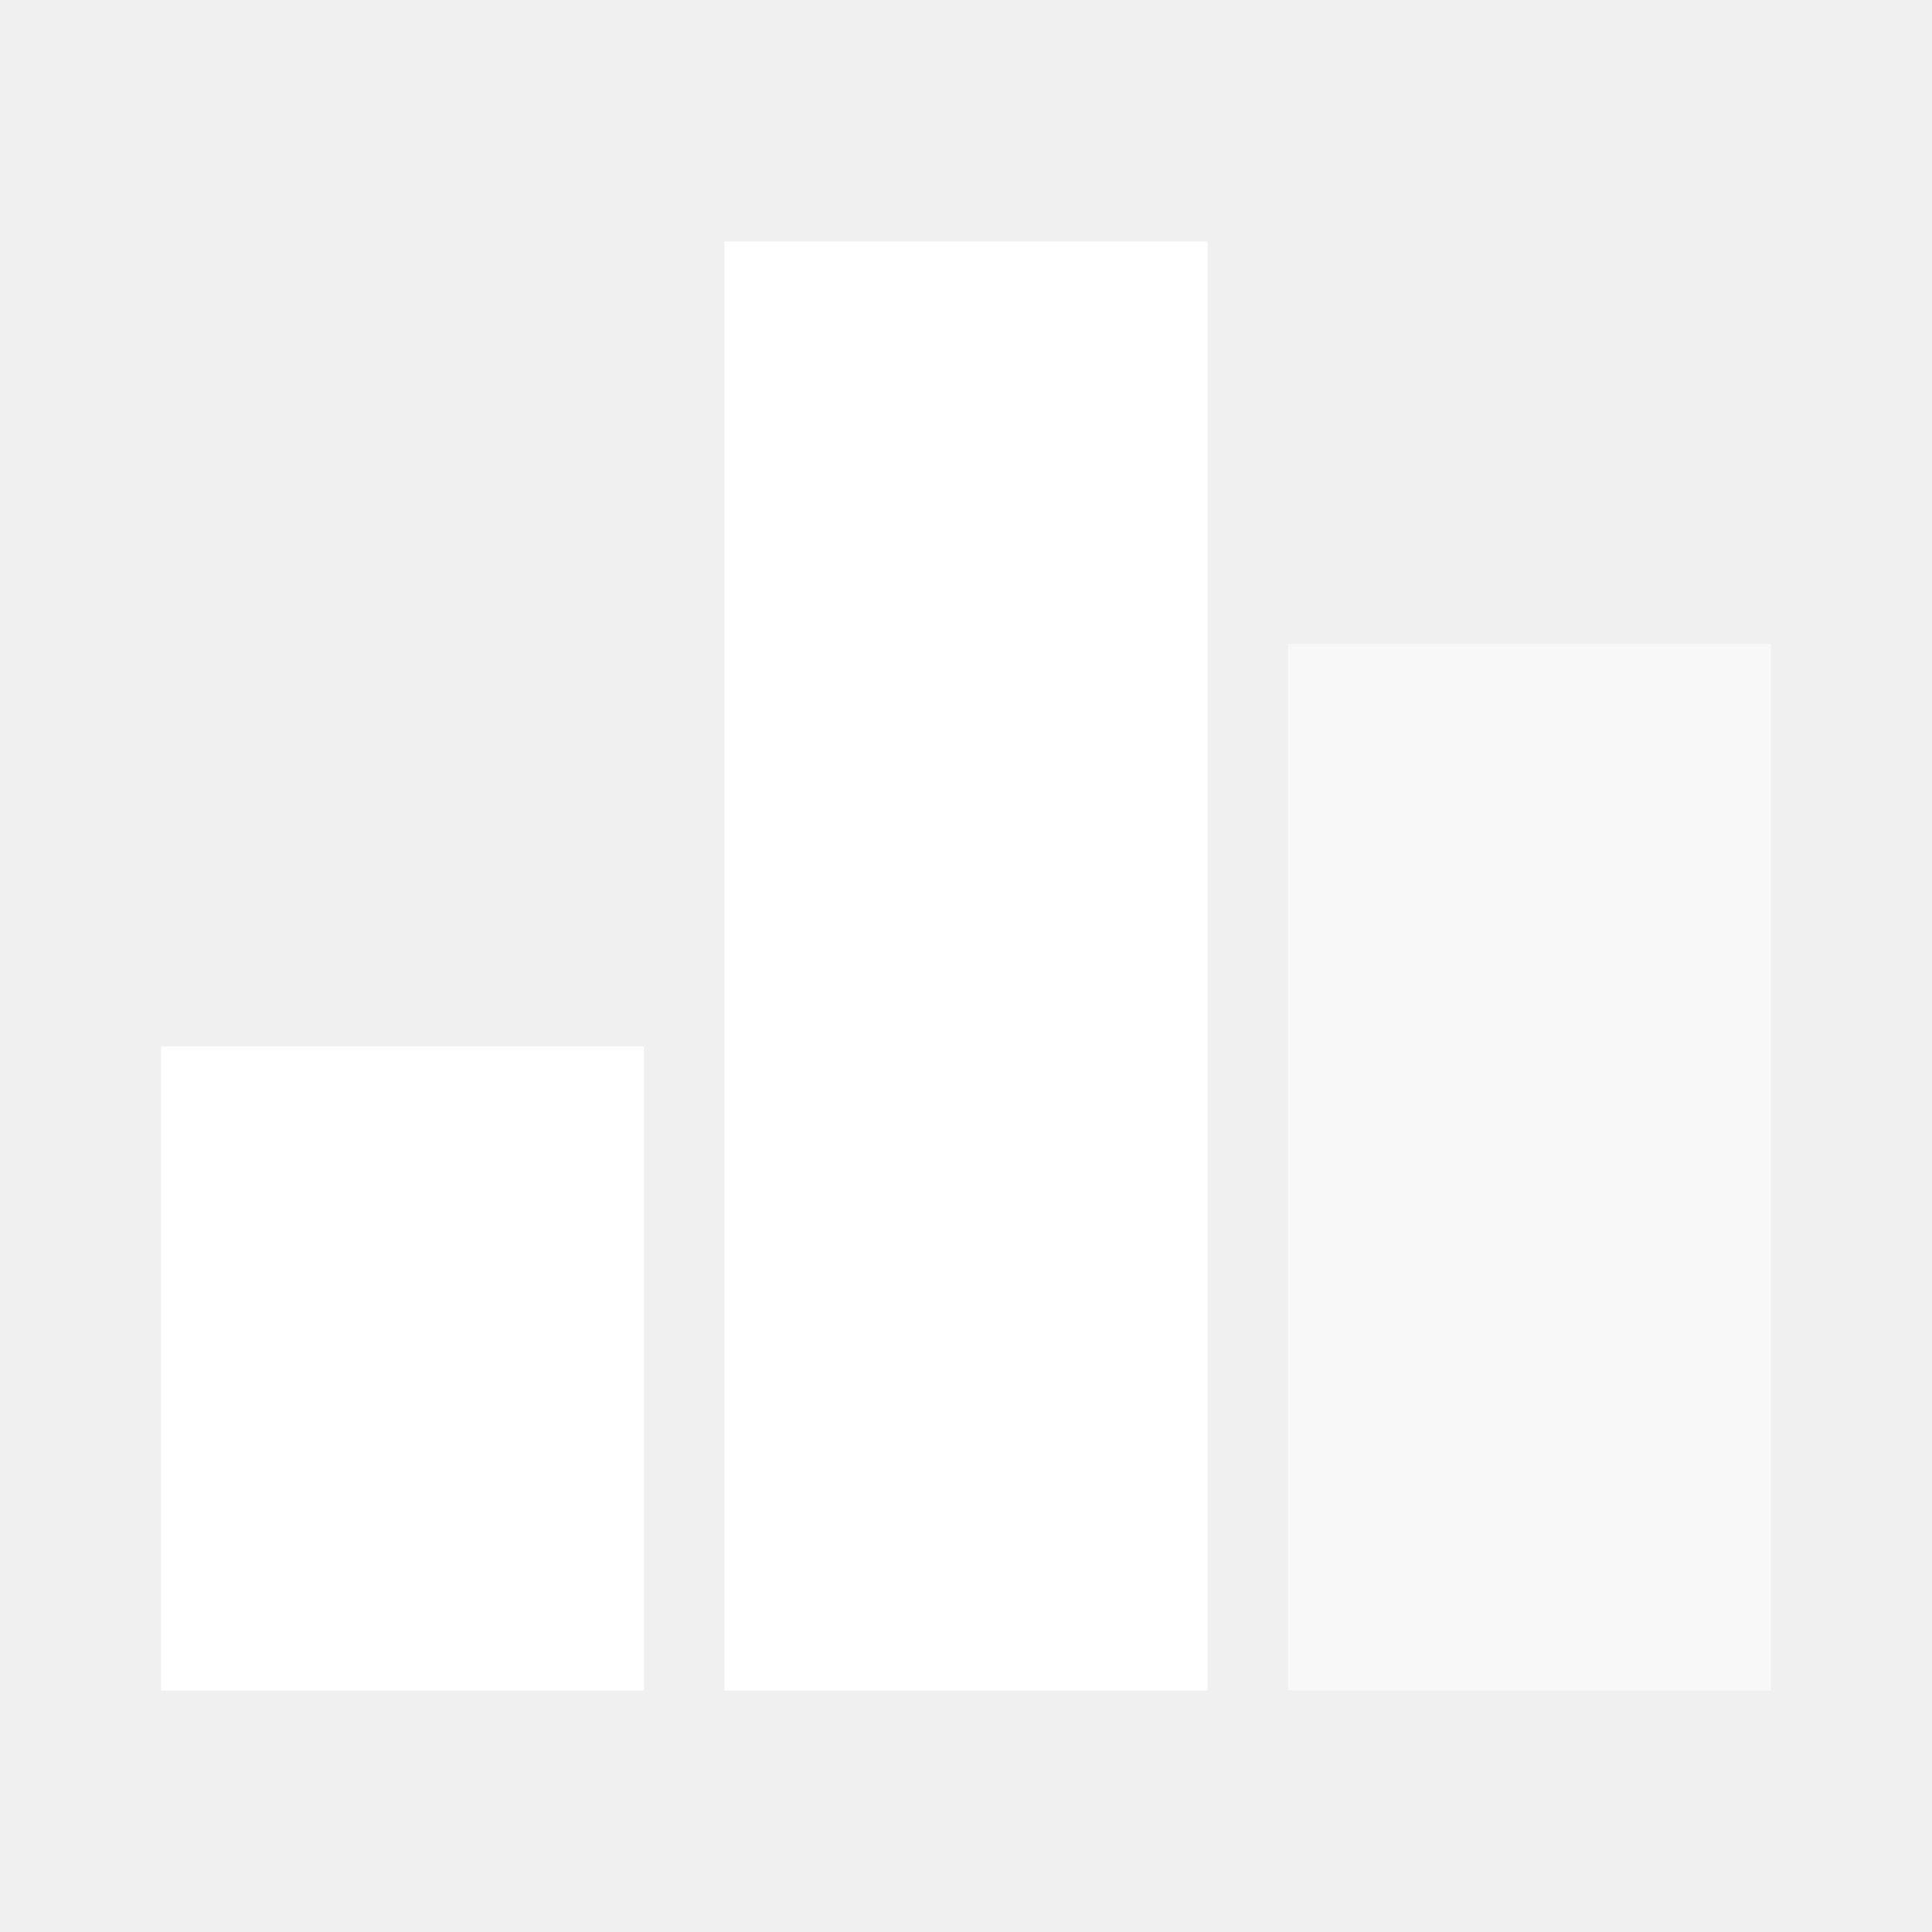
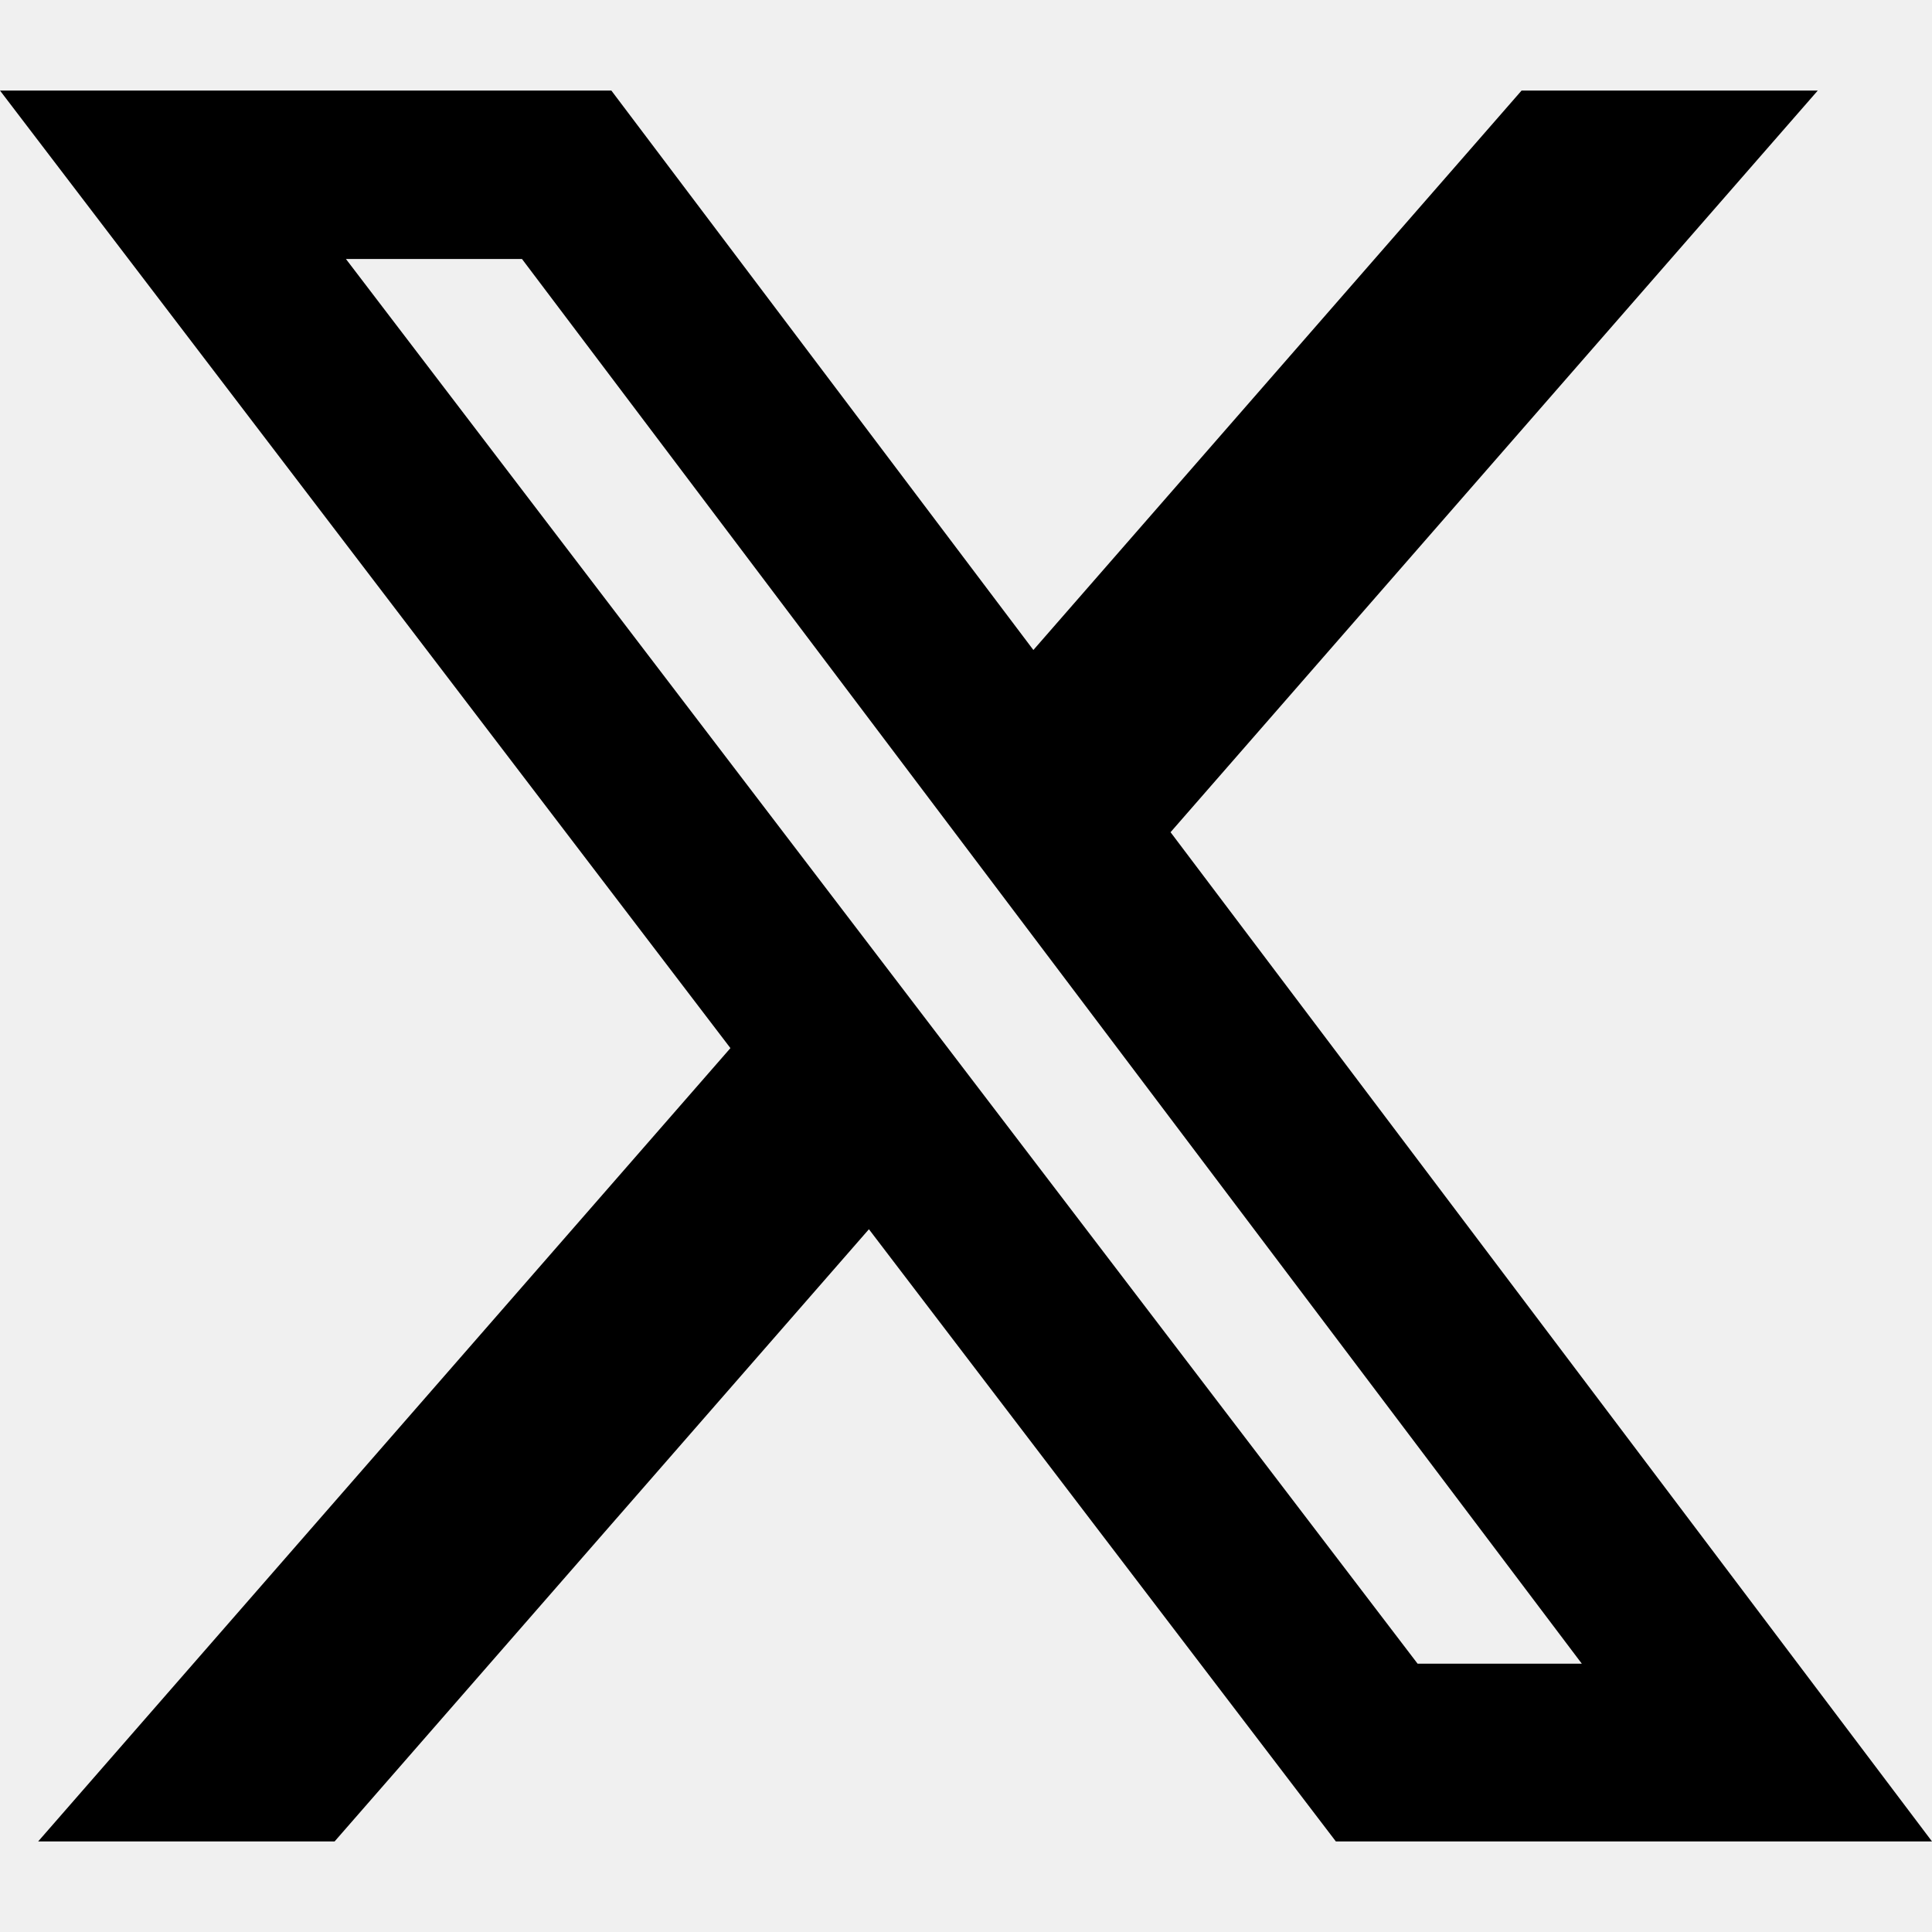
- <svg xmlns="http://www.w3.org/2000/svg" width="36" height="36" viewBox="0 0 36 36" fill="none">
+ <svg xmlns="http://www.w3.org/2000/svg" width="16" height="16" fill="currentColor" class="bi bi-twitter-x" viewBox="0 0 16 16">
  <g clip-path="url(#clip0_14_69)">
-     <path d="M3 19.5H12V31.5H3V19.5ZM13.5 4.5H22.5V31.5H13.5V4.5Z" fill="white" />
+     <path d="M12.6.75h2.454l-5.36 6.142L16 15.25h-4.937l-3.867-5.07-4.425 5.07H.316l5.733-6.57L0 .75h5.063l3.495 4.633L12.601.75Zm-.86 13.028h1.36L4.323 2.145H2.865l8.875 11.633Z" />
    <path opacity="0.5" d="M24 12H33V31.5H24V12Z" fill="white" />
  </g>
  <defs>
    <clipPath id="clip0_14_69">
      <rect width="36" height="36" fill="white" />
    </clipPath>
  </defs>
</svg>
